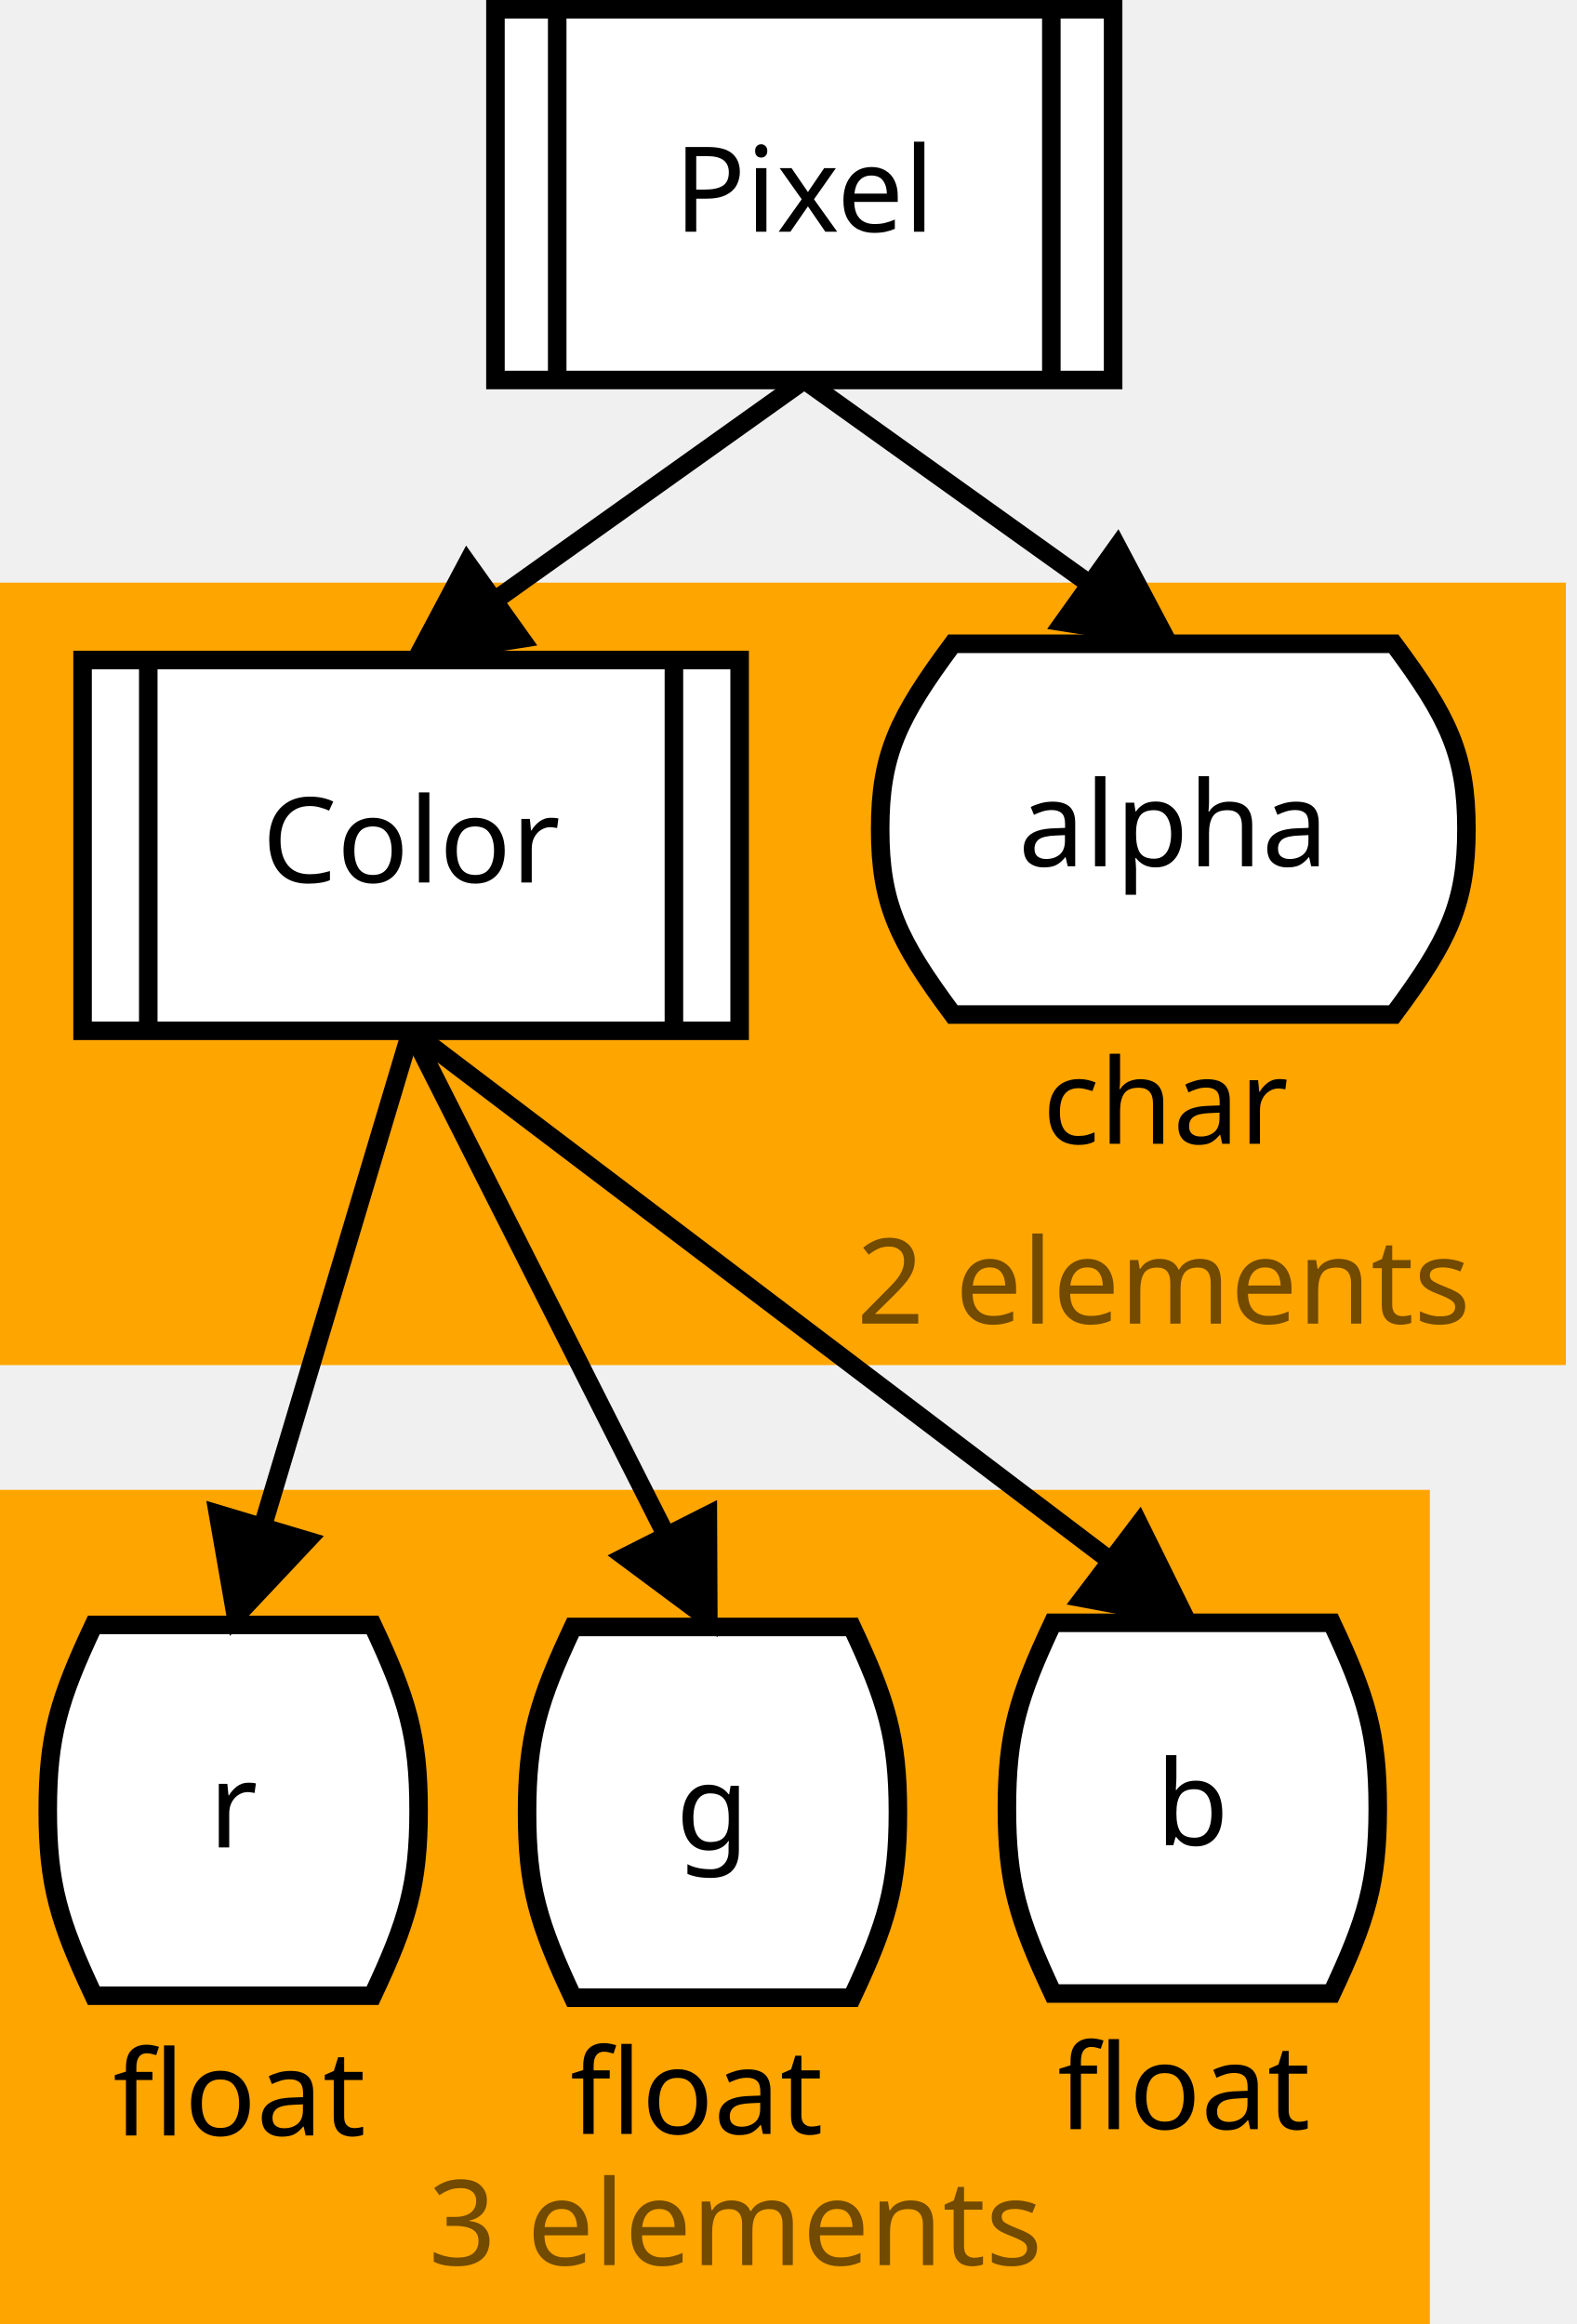
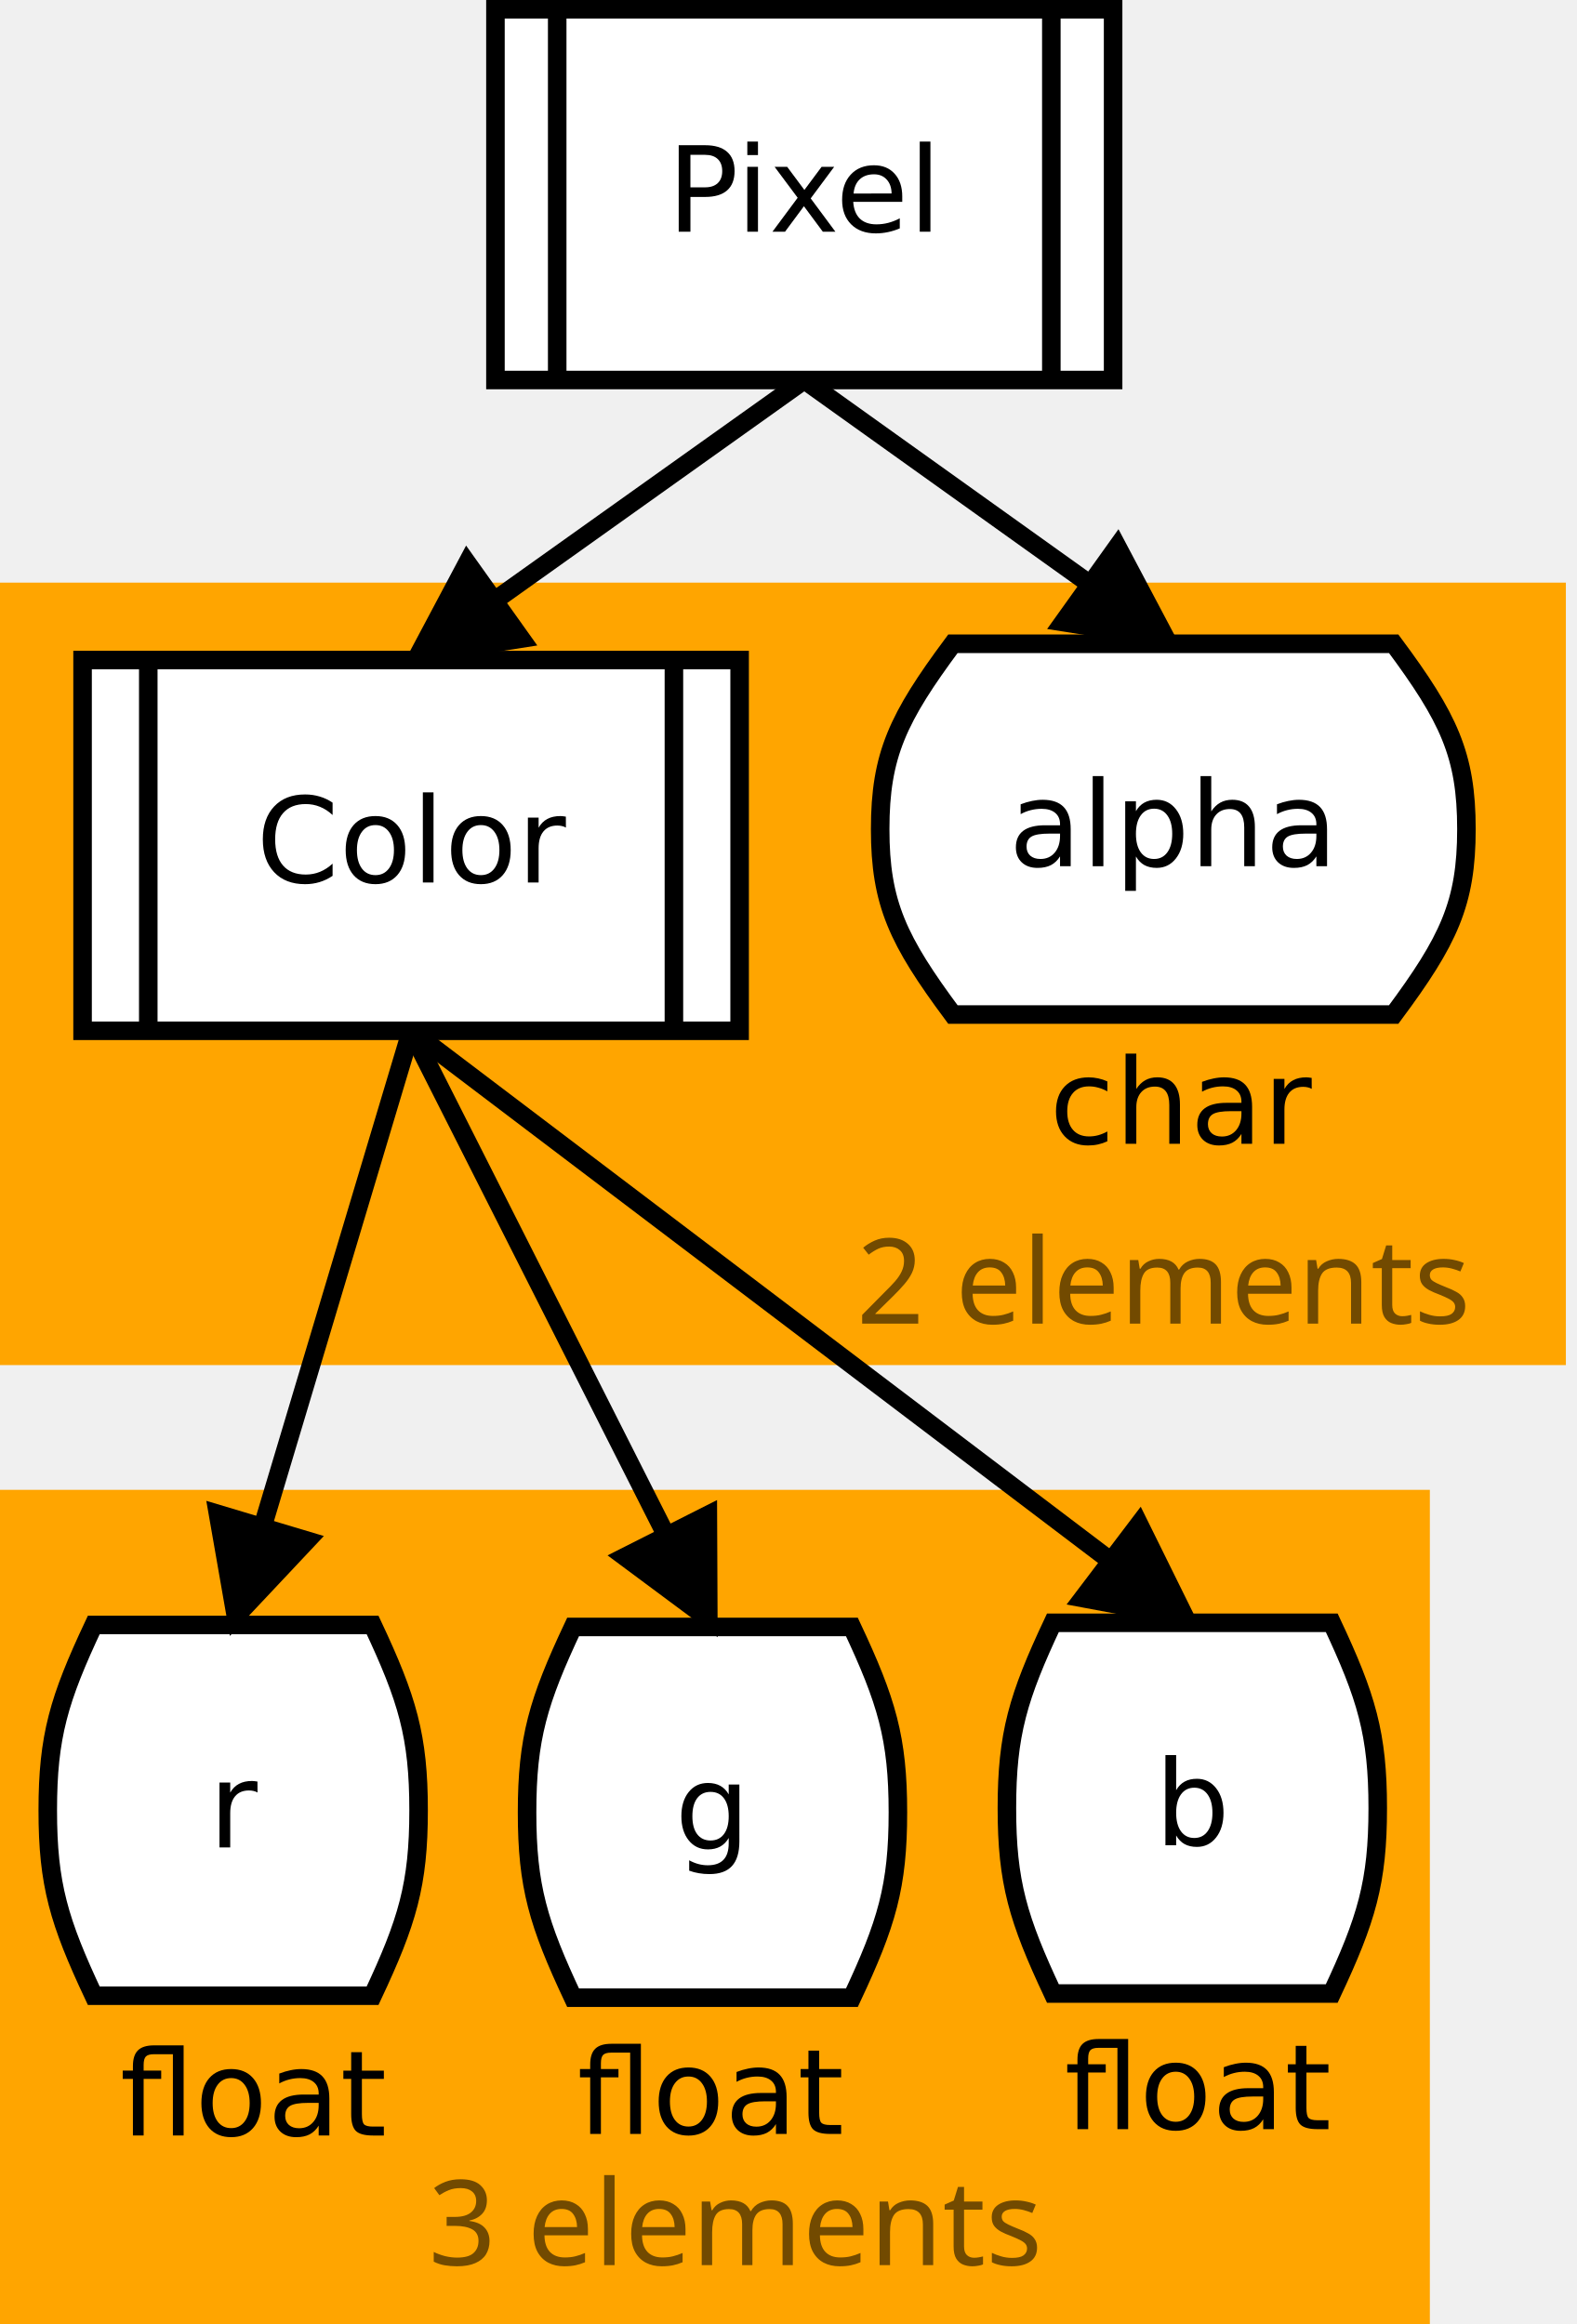
<svg xmlns="http://www.w3.org/2000/svg" width="8.659cm" height="12.765cm" viewBox="311 75 161.363 250.746" version="1.1" id="svg138">
  <defs id="defs142" />
  <rect style="fill:#ffa500;fill-opacity:1;stroke:#ffa500;stroke-width:2;stroke-opacity:1" x="306.464" y="236.745" width="153.407" height="88.001" rx="0" ry="0" id="rect2" />
  <text font-size="12.8" style="font-style:normal;font-weight:normal;font-size:12.8px;font-family:sans-serif;text-anchor:middle;fill:#000000;fill-opacity:1;stroke:none" x="383.168" y="284.646" id="text6">
    <tspan x="383.168" y="284.646" id="tspan4" />
  </text>
  <text id="text12" y="280.745" x="383.166" style="font-style:normal;font-weight:normal;font-size:12.8px;font-family:sans-serif;text-anchor:start;fill:#000000;fill-opacity:1;stroke:none" font-size="12.8">
    <tspan id="tspan10" y="280.745" x="383.166" />
  </text>
  <text id="text16" y="319.395" x="352.842" style="font-style:normal;font-weight:normal;font-size:12.8px;font-family:sans-serif;text-anchor:start;fill:#724a00;fill-opacity:1;stroke:none" font-size="12.8">
    <tspan id="tspan14" y="319.395" x="352.842">3 elements</tspan>
  </text>
  <rect style="fill:#ffa500;fill-opacity:1;stroke:#ffa500;stroke-width:2;stroke-opacity:1" x="306.464" y="138.862" width="168.078" height="82.423" rx="0" ry="0" id="rect18" />
  <text font-size="12.8" style="font-style:normal;font-weight:normal;font-size:12.8px;font-family:sans-serif;text-anchor:middle;fill:#000000;fill-opacity:1;stroke:none" x="390.503" y="183.973" id="text22">
    <tspan x="390.503" y="183.973" id="tspan20" />
  </text>
  <text id="text28" y="217.809" x="399.027" style="font-style:normal;font-weight:normal;font-size:12.8px;font-family:sans-serif;text-anchor:start;fill:#724a00;fill-opacity:1;stroke:none" font-size="12.8">
    <tspan id="tspan26" y="217.809" x="399.027">2 elements</tspan>
  </text>
-   <g id="Hintergrund" transform="translate(-24.12971,-1.9988)">
-     <g id="g45">
-       <polygon style="fill:#ffffff;fill-opacity:1;fill-rule:evenodd;stroke:#000000;stroke-width:2;stroke-opacity:1" points="450.833,117.999 384.208,117.999 384.208,77.999 450.833,77.999 " id="polygon35" />
-       <line style="fill:none;stroke:#000000;stroke-width:2;stroke-opacity:1" x1="390.87" y1="77.999" x2="390.87" y2="117.999" id="line37" />
-       <line style="fill:none;stroke:#000000;stroke-width:2;stroke-opacity:1" x1="444.17" y1="77.999" x2="444.17" y2="117.999" id="line39" />
-       <text font-size="12.8" style="font-style:normal;font-weight:normal;font-size:12.8px;font-family:sans-serif;text-anchor:middle;fill:#000000;fill-opacity:1;stroke:none" x="417.52" y="101.999" id="text43">
-         <tspan x="417.52" y="101.999" id="tspan41">Pixel</tspan>
-       </text>
-     </g>
-     <g id="g57">
-       <polygon style="fill:#ffffff;fill-opacity:1;fill-rule:evenodd;stroke:#000000;stroke-width:2;stroke-opacity:1" points="410.547,188.215 339.672,188.215 339.672,148.215 410.547,148.215 " id="polygon47" />
-       <line style="fill:none;stroke:#000000;stroke-width:2;stroke-opacity:1" x1="346.76" y1="148.215" x2="346.76" y2="188.215" id="line49" />
-       <line style="fill:none;stroke:#000000;stroke-width:2;stroke-opacity:1" x1="403.459" y1="148.215" x2="403.459" y2="188.215" id="line51" />
-       <text font-size="12.8" style="font-style:normal;font-weight:normal;font-size:12.8px;font-family:sans-serif;text-anchor:middle;fill:#000000;fill-opacity:1;stroke:none" x="375.109" y="172.215" id="text55">
-         <tspan x="375.109" y="172.215" id="tspan53">Color</tspan>
-       </text>
-     </g>
-     <g id="g65">
-       <path style="fill:#ffffff;fill-opacity:1;fill-rule:evenodd;stroke:#000000;stroke-width:2;stroke-opacity:1" d="M 433.553,146.459 H 481.1 c 5.943,8 7.845,12 7.845,20 0,8 -1.902,12 -7.845,20 h -47.547 c -5.943,-8 -7.845,-12 -7.845,-20 0,-8 1.902,-12 7.845,-20 z" id="path59" />
-       <text font-size="12.8" style="font-style:normal;font-weight:normal;font-size:12.8px;font-family:sans-serif;text-anchor:middle;fill:#000000;fill-opacity:1;stroke:none" x="457.327" y="170.459" id="text63">
-         <tspan x="457.327" y="170.459" id="tspan61">alpha</tspan>
-       </text>
-     </g>
-     <g id="g73">
-       <path style="fill:#ffffff;fill-opacity:1;fill-rule:evenodd;stroke:#000000;stroke-width:2;stroke-opacity:1" d="m 340.88,252.324 h 30.076 c 3.759,8 4.962,12 4.962,20 0,8 -1.203,12 -4.962,20 H 340.88 c -3.759,-8 -4.962,-12 -4.962,-20 0,-8 1.203,-12 4.962,-20 z" id="path67" />
-       <text font-size="12.8" style="font-style:normal;font-weight:normal;font-size:12.8px;font-family:sans-serif;text-anchor:middle;fill:#000000;fill-opacity:1;stroke:none" x="355.918" y="276.324" id="text71">
-         <tspan x="355.918" y="276.324" id="tspan69">r</tspan>
-       </text>
-     </g>
-     <g id="g81">
-       <path style="fill:#ffffff;fill-opacity:1;fill-rule:evenodd;stroke:#000000;stroke-width:2;stroke-opacity:1" d="m 392.582,252.54 h 30.076 c 3.759,8 4.962,12 4.962,20 0,8 -1.203,12 -4.962,20 h -30.076 c -3.759,-8 -4.962,-12 -4.962,-20 0,-8 1.203,-12 4.962,-20 z" id="path75" />
-       <text font-size="12.8" style="font-style:normal;font-weight:normal;font-size:12.8px;font-family:sans-serif;text-anchor:middle;fill:#000000;fill-opacity:1;stroke:none" x="407.62" y="276.54" id="text79">
-         <tspan x="407.62" y="276.54" id="tspan77">g</tspan>
-       </text>
-     </g>
-     <g id="g89">
-       <path style="fill:#ffffff;fill-opacity:1;fill-rule:evenodd;stroke:#000000;stroke-width:2;stroke-opacity:1" d="m 444.34,252.088 h 30.076 c 3.759,8 4.962,12 4.962,20 0,8 -1.203,12 -4.962,20 H 444.34 c -3.759,-8 -4.962,-12 -4.962,-20 0,-8 1.203,-12 4.962,-20 z" id="path83" />
-       <text font-size="12.8" style="font-style:normal;font-weight:normal;font-size:12.8px;font-family:sans-serif;text-anchor:middle;fill:#000000;fill-opacity:1;stroke:none" x="459.378" y="276.088" id="text87">
-         <tspan x="459.378" y="276.088" id="tspan85">b</tspan>
-       </text>
-     </g>
-     <text font-size="12.8" style="font-style:normal;font-weight:normal;font-size:12.8px;font-family:sans-serif;text-anchor:start;fill:#000000;fill-opacity:1;stroke:none" x="339.634" y="307.406" id="text93">
-       <tspan xml:space="preserve" x="339.634" y="307.406" id="tspan91"> float</tspan>
-     </text>
-     <text font-size="12.8" style="font-style:normal;font-weight:normal;font-size:12.8px;font-family:sans-serif;text-anchor:start;fill:#000000;fill-opacity:1;stroke:none" x="388.958" y="307.236" id="text97">
-       <tspan xml:space="preserve" x="388.958" y="307.236" id="tspan95"> float</tspan>
-     </text>
-     <text font-size="12.8" style="font-style:normal;font-weight:normal;font-size:12.8px;font-family:sans-serif;text-anchor:start;fill:#000000;fill-opacity:1;stroke:none" x="441.518" y="306.72" id="text101">
-       <tspan xml:space="preserve" x="441.518" y="306.72" id="tspan99"> float</tspan>
-     </text>
-     <text font-size="12.8" style="font-style:normal;font-weight:normal;font-size:12.8px;font-family:sans-serif;text-anchor:start;fill:#000000;fill-opacity:1;stroke:none" x="439.894" y="200.406" id="text105">
-       <tspan xml:space="preserve" x="439.894" y="200.406" id="tspan103"> char</tspan>
-     </text>
-     <g id="g111">
-       <line style="fill:none;stroke:#000000;stroke-width:2;stroke-opacity:1" x1="417.52" y1="117.999" x2="384.067" y2="141.832" id="line107" />
-       <polygon style="fill:#000000;fill-opacity:1;fill-rule:evenodd;stroke:#000000;stroke-width:2;stroke-opacity:1" points="386.968,145.904 381.166,137.76 375.922,147.635 " id="polygon109" />
-     </g>
-     <g id="g117">
-       <line style="fill:none;stroke:#000000;stroke-width:2;stroke-opacity:1" x1="417.52" y1="117.999" x2="448.378" y2="140.061" id="line113" />
-       <polygon style="fill:#000000;fill-opacity:1;fill-rule:evenodd;stroke:#000000;stroke-width:2;stroke-opacity:1" points="451.286,135.994 445.47,144.129 456.513,145.877 " id="polygon115" />
-     </g>
-     <g id="g123">
-       <line style="fill:none;stroke:#000000;stroke-width:2;stroke-opacity:1" x1="375.108" y1="188.215" x2="359.072" y2="241.786" id="line119" />
-       <polygon style="fill:#000000;fill-opacity:1;fill-rule:evenodd;stroke:#000000;stroke-width:2;stroke-opacity:1" points="363.862,243.22 354.282,240.352 356.205,251.366 " id="polygon121" />
-     </g>
-     <g id="g129">
-       <line style="fill:none;stroke:#000000;stroke-width:2;stroke-opacity:1" x1="375.108" y1="188.215" x2="402.658" y2="242.723" id="line125" />
-       <polygon style="fill:#000000;fill-opacity:1;fill-rule:evenodd;stroke:#000000;stroke-width:2;stroke-opacity:1" points="407.12,240.467 398.196,244.978 407.169,251.648 " id="polygon127" />
-     </g>
-     <g id="g135">
-       <line style="fill:none;stroke:#000000;stroke-width:2;stroke-opacity:1" x1="375.108" y1="188.215" x2="450.612" y2="245.443" id="line131" />
-       <polygon style="fill:#000000;fill-opacity:1;fill-rule:evenodd;stroke:#000000;stroke-width:2;stroke-opacity:1" points="453.632,241.459 447.591,249.428 458.581,251.484 " id="polygon133" />
-     </g>
+   <path transform="translate(-24.12971,-1.9988)" style="fill:#ffffff;fill-opacity:1;fill-rule:evenodd;stroke:#000000;stroke-width:2;stroke-opacity:1" d="M 450.833,117.999 H 384.208 V 77.999 h 66.625 z" id="polygon35" />
+   <path style="fill:none;stroke:#000000;stroke-width:2;stroke-opacity:1" d="m 366.74,76 v 40" id="line37" />
+   <path style="fill:none;stroke:#000000;stroke-width:2;stroke-opacity:1" d="m 420.04,76 v 40" id="line39" />
+   <g aria-label="Pixel" style="font-style:normal;font-weight:normal;font-size:12.8px;font-family:sans-serif;text-anchor:middle;fill:#000000;fill-opacity:1;stroke:none" id="text43">
+     <path d="m 381.109,91.706 v 3.506 h 1.587 q 0.881,0 1.363,-0.456 0.481,-0.456 0.481,-1.3 0,-0.838 -0.481,-1.294 -0.481,-0.456 -1.363,-0.456 z m -1.262,-1.038 h 2.85 q 1.569,0 2.369,0.713 0.806,0.706 0.806,2.075 0,1.381 -0.806,2.087 -0.8,0.706 -2.369,0.706 h -1.587 v 3.75 h -1.262 z" style="" id="path977" />
+     <path d="m 387.247,93 h 1.15 v 7 h -1.15 z m 0,-2.725 h 1.15 v 1.456 h -1.15 z" style="" id="path979" />
+     <path d="m 396.615,93 -2.531,3.406 2.663,3.594 h -1.356 l -2.038,-2.75 -2.038,2.75 h -1.356 l 2.719,-3.663 -2.487,-3.337 h 1.356 l 1.856,2.494 1.856,-2.494 z" style="" id="path981" />
+     <path d="m 403.959,96.213 v 0.562 h -5.287 q 0.075,1.188 0.713,1.812 0.644,0.619 1.788,0.619 0.662,0 1.281,-0.163 0.625,-0.163 1.238,-0.487 v 1.087 q -0.619,0.263 -1.269,0.4 -0.65,0.138 -1.319,0.138 -1.675,0 -2.656,-0.975 -0.975,-0.975 -0.975,-2.638 0,-1.719 0.925,-2.725 0.931,-1.012 2.506,-1.012 1.413,0 2.231,0.912 0.825,0.906 0.825,2.469 z m -1.15,-0.338 q -0.013,-0.944 -0.531,-1.506 -0.512,-0.562 -1.363,-0.562 -0.963,0 -1.544,0.544 -0.575,0.544 -0.662,1.531 z" style="" id="path983" />
+     <path d="m 405.847,90.275 h 1.15 v 9.725 h -1.15 z" style="" id="path985" />
  </g>
+   <path transform="translate(-24.12971,-1.9988)" style="fill:#ffffff;fill-opacity:1;fill-rule:evenodd;stroke:#000000;stroke-width:2;stroke-opacity:1" d="m 410.547,188.215 h -70.875 v -40 h 70.875 z" id="polygon47" />
+   <path style="fill:none;stroke:#000000;stroke-width:2;stroke-opacity:1" d="m 322.63,146.216 v 40" id="line49" />
+   <path style="fill:none;stroke:#000000;stroke-width:2;stroke-opacity:1" d="m 379.329,146.216 v 40" id="line51" />
+   <g aria-label="Color" style="font-style:normal;font-weight:normal;font-size:12.8px;font-family:sans-serif;text-anchor:middle;fill:#000000;fill-opacity:1;stroke:none" id="text55">
+     <path d="m 342.511,161.604 v 1.331 q -0.637,-0.594 -1.363,-0.887 -0.719,-0.294 -1.531,-0.294 -1.6,0 -2.45,0.981 -0.85,0.975 -0.85,2.825 0,1.844 0.85,2.825 0.85,0.975 2.45,0.975 0.812,0 1.531,-0.294 0.725,-0.294 1.363,-0.887 v 1.319 q -0.662,0.45 -1.406,0.675 -0.738,0.225 -1.562,0.225 -2.119,0 -3.337,-1.294 -1.219,-1.3 -1.219,-3.544 0,-2.25 1.219,-3.544 1.219,-1.3 3.337,-1.3 0.838,0 1.575,0.225 0.744,0.219 1.394,0.662 z" style="" id="path991" />
+     <path d="m 347.136,164.022 q -0.925,0 -1.462,0.725 -0.537,0.719 -0.537,1.975 0,1.256 0.531,1.981 0.537,0.719 1.469,0.719 0.919,0 1.456,-0.725 0.537,-0.725 0.537,-1.975 0,-1.244 -0.537,-1.969 -0.537,-0.731 -1.456,-0.731 z m 0,-0.975 q 1.5,0 2.356,0.975 0.856,0.975 0.856,2.7 0,1.719 -0.856,2.7 -0.856,0.975 -2.356,0.975 -1.506,0 -2.362,-0.975 -0.85,-0.981 -0.85,-2.7 0,-1.725 0.85,-2.7 0.856,-0.975 2.362,-0.975 z" style="" id="path993" />
+     <path d="m 352.248,160.491 h 1.15 v 9.725 h -1.15 z" style="" id="path995" />
+     <path d="m 358.511,164.022 q -0.925,0 -1.462,0.725 -0.537,0.719 -0.537,1.975 0,1.256 0.531,1.981 0.537,0.719 1.469,0.719 0.919,0 1.456,-0.725 0.537,-0.725 0.537,-1.975 0,-1.244 -0.537,-1.969 -0.537,-0.731 -1.456,-0.731 z m 0,-0.975 q 1.5,0 2.356,0.975 0.856,0.975 0.856,2.7 0,1.719 -0.856,2.7 -0.856,0.975 -2.356,0.975 -1.506,0 -2.362,-0.975 -0.85,-0.981 -0.85,-2.7 0,-1.725 0.85,-2.7 0.856,-0.975 2.362,-0.975 z" style="" id="path997" />
+     <path d="m 367.679,164.291 q -0.194,-0.113 -0.425,-0.163 -0.225,-0.056 -0.5,-0.056 -0.975,0 -1.5,0.637 -0.519,0.631 -0.519,1.819 v 3.688 h -1.156 v -7 h 1.156 v 1.087 q 0.362,-0.637 0.944,-0.944 0.581,-0.312 1.413,-0.312 0.119,0 0.263,0.019 0.144,0.013 0.319,0.044 z" style="" id="path999" />
+   </g>
+   <path style="fill:#ffffff;fill-opacity:1;fill-rule:evenodd;stroke:#000000;stroke-width:2;stroke-opacity:1" d="m 409.423,144.46 h 47.547 c 5.943,8 7.845,12 7.845,20 0,8 -1.902,12 -7.845,20 h -47.547 c -5.943,-8 -7.845,-12 -7.845,-20 0,-8 1.902,-12 7.845,-20 z" id="path59" />
+   <g aria-label="alpha" style="font-style:normal;font-weight:normal;font-size:12.8px;font-family:sans-serif;text-anchor:middle;fill:#000000;fill-opacity:1;stroke:none" id="text63">
+     <path d="m 419.835,164.941 q -1.394,0 -1.931,0.319 -0.537,0.319 -0.537,1.087 0,0.613 0.4,0.975 0.406,0.356 1.1,0.356 0.956,0 1.531,-0.675 0.581,-0.681 0.581,-1.806 v -0.256 z m 2.294,-0.475 v 3.994 h -1.15 v -1.062 q -0.394,0.637 -0.981,0.944 -0.588,0.3 -1.438,0.3 -1.075,0 -1.712,-0.6 -0.631,-0.606 -0.631,-1.619 0,-1.181 0.787,-1.781 0.794,-0.6 2.362,-0.6 h 1.613 v -0.113 q 0,-0.794 -0.525,-1.225 -0.519,-0.438 -1.462,-0.438 -0.6,0 -1.169,0.144 -0.569,0.144 -1.094,0.431 v -1.062 q 0.631,-0.244 1.225,-0.362 0.594,-0.125 1.156,-0.125 1.519,0 2.269,0.787 0.75,0.787 0.75,2.388 z" style="" id="path1005" />
+     <path d="m 424.504,158.735 h 1.15 v 9.725 h -1.15 z" style="" id="path1007" />
+     <path d="m 429.166,167.41 v 3.712 h -1.156 v -9.663 h 1.156 v 1.062 q 0.362,-0.625 0.912,-0.925 0.556,-0.306 1.325,-0.306 1.275,0 2.069,1.012 0.8,1.013 0.8,2.663 0,1.65 -0.8,2.663 -0.794,1.012 -2.069,1.012 -0.769,0 -1.325,-0.3 -0.55,-0.306 -0.912,-0.931 z m 3.913,-2.444 q 0,-1.269 -0.525,-1.988 -0.519,-0.725 -1.431,-0.725 -0.912,0 -1.438,0.725 -0.519,0.719 -0.519,1.988 0,1.269 0.519,1.994 0.525,0.719 1.438,0.719 0.912,0 1.431,-0.719 0.525,-0.725 0.525,-1.994 z" style="" id="path1009" />
+     <path d="m 441.997,164.235 v 4.225 h -1.15 v -4.188 q 0,-0.994 -0.388,-1.488 -0.388,-0.494 -1.163,-0.494 -0.931,0 -1.469,0.594 -0.537,0.594 -0.537,1.619 v 3.956 h -1.156 v -9.725 h 1.156 v 3.812 q 0.412,-0.631 0.969,-0.944 0.562,-0.312 1.294,-0.312 1.206,0 1.825,0.75 0.619,0.744 0.619,2.194 z" style="" id="path1011" />
+     <path d="m 447.485,164.941 q -1.394,0 -1.931,0.319 -0.537,0.319 -0.537,1.087 0,0.613 0.4,0.975 0.406,0.356 1.1,0.356 0.956,0 1.531,-0.675 0.581,-0.681 0.581,-1.806 v -0.256 z m 2.294,-0.475 v 3.994 h -1.15 v -1.062 q -0.394,0.637 -0.981,0.944 -0.588,0.3 -1.438,0.3 -1.075,0 -1.712,-0.6 -0.631,-0.606 -0.631,-1.619 0,-1.181 0.787,-1.781 0.794,-0.6 2.362,-0.6 h 1.613 v -0.113 q 0,-0.794 -0.525,-1.225 -0.519,-0.438 -1.462,-0.438 -0.6,0 -1.169,0.144 -0.569,0.144 -1.094,0.431 v -1.062 q 0.631,-0.244 1.225,-0.362 0.594,-0.125 1.156,-0.125 1.519,0 2.269,0.787 0.75,0.787 0.75,2.388 z" style="" id="path1013" />
+   </g>
+   <path style="fill:#ffffff;fill-opacity:1;fill-rule:evenodd;stroke:#000000;stroke-width:2;stroke-opacity:1" d="m 316.75,250.325 h 30.076 c 3.759,8 4.962,12 4.962,20 0,8 -1.203,12 -4.962,20 h -30.076 c -3.759,-8 -4.962,-12 -4.962,-20 0,-8 1.203,-12 4.962,-20 z" id="path67" />
+   <g aria-label="r" style="font-style:normal;font-weight:normal;font-size:12.8px;font-family:sans-serif;text-anchor:middle;fill:#000000;fill-opacity:1;stroke:none" id="text71">
+     <path d="m 334.413,268.4 q -0.194,-0.113 -0.425,-0.163 -0.225,-0.056 -0.5,-0.056 -0.975,0 -1.5,0.637 -0.519,0.631 -0.519,1.819 v 3.688 h -1.156 v -7 h 1.156 v 1.087 q 0.362,-0.637 0.944,-0.944 0.581,-0.312 1.413,-0.312 0.119,0 0.263,0.019 0.144,0.013 0.319,0.044 z" style="" id="path1016" />
+   </g>
+   <path style="fill:#ffffff;fill-opacity:1;fill-rule:evenodd;stroke:#000000;stroke-width:2;stroke-opacity:1" d="m 368.452,250.541 h 30.076 c 3.759,8 4.962,12 4.962,20 0,8 -1.203,12 -4.962,20 h -30.076 c -3.759,-8 -4.962,-12 -4.962,-20 0,-8 1.203,-12 4.962,-20 z" id="path75" />
+   <g aria-label="g" style="font-style:normal;font-weight:normal;font-size:12.8px;font-family:sans-serif;text-anchor:middle;fill:#000000;fill-opacity:1;stroke:none" id="text79">
+     <path d="m 385.24,270.96 q 0,-1.25 -0.519,-1.938 -0.512,-0.688 -1.444,-0.688 -0.925,0 -1.444,0.688 -0.512,0.688 -0.512,1.938 0,1.244 0.512,1.931 0.519,0.688 1.444,0.688 0.931,0 1.444,-0.688 0.519,-0.688 0.519,-1.931 z m 1.15,2.712 q 0,1.788 -0.794,2.656 -0.794,0.875 -2.431,0.875 -0.606,0 -1.144,-0.094 -0.537,-0.087 -1.044,-0.275 v -1.119 q 0.506,0.275 1,0.406 0.494,0.131 1.006,0.131 1.131,0 1.694,-0.594 0.562,-0.588 0.562,-1.781 v -0.569 q -0.356,0.619 -0.912,0.925 -0.556,0.306 -1.331,0.306 -1.288,0 -2.075,-0.981 -0.787,-0.981 -0.787,-2.6 0,-1.625 0.787,-2.606 0.787,-0.981 2.075,-0.981 0.775,0 1.331,0.306 0.556,0.306 0.912,0.925 v -1.062 h 1.15 z" style="" id="path1019" />
+   </g>
+   <path style="fill:#ffffff;fill-opacity:1;fill-rule:evenodd;stroke:#000000;stroke-width:2;stroke-opacity:1" d="m 420.21,250.089 h 30.076 c 3.759,8 4.962,12 4.962,20 0,8 -1.203,12 -4.962,20 h -30.076 c -3.759,-8 -4.962,-12 -4.962,-20 0,-8 1.203,-12 4.962,-20 z" id="path83" />
+   <g aria-label="b" style="font-style:normal;font-weight:normal;font-size:12.8px;font-family:sans-serif;text-anchor:middle;fill:#000000;fill-opacity:1;stroke:none" id="text87">
+     <path d="m 437.417,270.595 q 0,-1.269 -0.525,-1.988 -0.519,-0.725 -1.431,-0.725 -0.912,0 -1.438,0.725 -0.519,0.719 -0.519,1.988 0,1.269 0.519,1.994 0.525,0.719 1.438,0.719 0.912,0 1.431,-0.719 0.525,-0.725 0.525,-1.994 z m -3.913,-2.444 q 0.362,-0.625 0.912,-0.925 0.556,-0.306 1.325,-0.306 1.275,0 2.069,1.012 0.8,1.012 0.8,2.663 0,1.65 -0.8,2.663 -0.794,1.012 -2.069,1.012 -0.769,0 -1.325,-0.3 -0.55,-0.306 -0.912,-0.931 v 1.05 h -1.156 v -9.725 h 1.156 z" style="" id="path1022" />
+   </g>
+   <g aria-label=" float" style="font-style:normal;font-weight:normal;font-size:12.8px;font-family:sans-serif;text-anchor:start;fill:#000000;fill-opacity:1;stroke:none" id="text93">
+     <path d="m 323.242,295.682 h 3.2 v 9.725 h -1.156 v -8.769 h -2.056 q -0.619,0 -0.863,0.25 -0.237,0.25 -0.237,0.9 v 0.619 h 1.894 v 0.894 h -1.894 v 6.106 h -1.156 v -6.106 h -1.1 v -0.894 h 1.1 v -0.487 q 0,-1.169 0.544,-1.7 0.544,-0.537 1.725,-0.537 z" style="" id="path1025" />
+     <path d="m 331.573,299.213 q -0.925,0 -1.462,0.725 -0.537,0.719 -0.537,1.975 0,1.256 0.531,1.981 0.537,0.719 1.469,0.719 0.919,0 1.456,-0.725 0.537,-0.725 0.537,-1.975 0,-1.244 -0.537,-1.969 -0.537,-0.731 -1.456,-0.731 z m 0,-0.975 q 1.5,0 2.356,0.975 0.856,0.975 0.856,2.7 0,1.719 -0.856,2.7 -0.856,0.975 -2.356,0.975 -1.506,0 -2.362,-0.975 -0.85,-0.981 -0.85,-2.7 0,-1.725 0.85,-2.7 0.856,-0.975 2.362,-0.975 z" style="" id="path1027" />
+     <path d="m 339.867,301.888 q -1.394,0 -1.931,0.319 -0.537,0.319 -0.537,1.087 0,0.613 0.4,0.975 0.406,0.356 1.1,0.356 0.956,0 1.531,-0.675 0.581,-0.681 0.581,-1.806 v -0.256 z m 2.294,-0.475 v 3.994 h -1.15 v -1.062 q -0.394,0.637 -0.981,0.944 -0.588,0.3 -1.438,0.3 -1.075,0 -1.712,-0.6 -0.631,-0.606 -0.631,-1.619 0,-1.181 0.787,-1.781 0.794,-0.6 2.362,-0.6 h 1.613 v -0.113 q 0,-0.794 -0.525,-1.225 -0.519,-0.438 -1.462,-0.438 -0.6,0 -1.169,0.144 -0.569,0.144 -1.094,0.431 v -1.062 q 0.631,-0.244 1.225,-0.362 0.594,-0.125 1.156,-0.125 1.519,0 2.269,0.787 0.75,0.787 0.75,2.388 z" style="" id="path1029" />
+     <path d="m 345.673,296.42 v 1.988 h 2.369 v 0.894 h -2.369 v 3.8 q 0,0.856 0.231,1.1 0.237,0.244 0.956,0.244 h 1.181 v 0.963 h -1.181 q -1.331,0 -1.837,-0.494 -0.506,-0.5 -0.506,-1.812 v -3.8 h -0.844 v -0.894 h 0.844 v -1.988 z" style="" id="path1031" />
+   </g>
+   <g aria-label=" float" style="font-style:normal;font-weight:normal;font-size:12.8px;font-family:sans-serif;text-anchor:start;fill:#000000;fill-opacity:1;stroke:none" id="text97">
+     <path d="m 372.566,295.512 h 3.2 v 9.725 h -1.156 v -8.769 h -2.056 q -0.619,0 -0.863,0.25 -0.237,0.25 -0.237,0.9 v 0.619 h 1.894 v 0.894 h -1.894 v 6.106 h -1.156 v -6.106 h -1.1 v -0.894 h 1.1 v -0.487 q 0,-1.169 0.544,-1.7 0.544,-0.537 1.725,-0.537 z" style="" id="path1034" />
+     <path d="m 380.897,299.043 q -0.925,0 -1.462,0.725 -0.537,0.719 -0.537,1.975 0,1.256 0.531,1.981 0.537,0.719 1.469,0.719 0.919,0 1.456,-0.725 0.537,-0.725 0.537,-1.975 0,-1.244 -0.537,-1.969 -0.537,-0.731 -1.456,-0.731 z m 0,-0.975 q 1.5,0 2.356,0.975 0.856,0.975 0.856,2.7 0,1.719 -0.856,2.7 -0.856,0.975 -2.356,0.975 -1.506,0 -2.362,-0.975 -0.85,-0.981 -0.85,-2.7 0,-1.725 0.85,-2.7 0.856,-0.975 2.362,-0.975 z" style="" id="path1036" />
+     <path d="m 389.191,301.718 q -1.394,0 -1.931,0.319 -0.537,0.319 -0.537,1.087 0,0.613 0.4,0.975 0.406,0.356 1.1,0.356 0.956,0 1.531,-0.675 0.581,-0.681 0.581,-1.806 v -0.256 z m 2.294,-0.475 v 3.994 h -1.15 v -1.062 q -0.394,0.637 -0.981,0.944 -0.588,0.3 -1.438,0.3 -1.075,0 -1.712,-0.6 -0.631,-0.606 -0.631,-1.619 0,-1.181 0.787,-1.781 0.794,-0.6 2.362,-0.6 h 1.613 v -0.113 q 0,-0.794 -0.525,-1.225 -0.519,-0.438 -1.462,-0.438 -0.6,0 -1.169,0.144 -0.569,0.144 -1.094,0.431 v -1.062 q 0.631,-0.244 1.225,-0.362 0.594,-0.125 1.156,-0.125 1.519,0 2.269,0.787 0.75,0.787 0.75,2.388 z" style="" id="path1038" />
+     <path d="m 394.997,296.25 v 1.988 h 2.369 v 0.894 h -2.369 v 3.8 q 0,0.856 0.231,1.1 0.237,0.244 0.956,0.244 h 1.181 v 0.963 h -1.181 q -1.331,0 -1.837,-0.494 -0.506,-0.5 -0.506,-1.812 v -3.8 h -0.844 v -0.894 h 0.844 v -1.988 z" style="" id="path1040" />
+   </g>
+   <g aria-label=" float" style="font-style:normal;font-weight:normal;font-size:12.8px;font-family:sans-serif;text-anchor:start;fill:#000000;fill-opacity:1;stroke:none" id="text101">
+     <path d="m 425.126,294.996 h 3.2 v 9.725 h -1.156 v -8.769 h -2.056 q -0.619,0 -0.863,0.25 -0.237,0.25 -0.237,0.9 v 0.619 h 1.894 v 0.894 h -1.894 v 6.106 h -1.156 v -6.106 h -1.1 v -0.894 h 1.1 v -0.487 q 0,-1.169 0.544,-1.7 0.544,-0.537 1.725,-0.537 z" style="" id="path1043" />
+     <path d="m 433.457,298.527 q -0.925,0 -1.462,0.725 -0.537,0.719 -0.537,1.975 0,1.256 0.531,1.981 0.537,0.719 1.469,0.719 0.919,0 1.456,-0.725 0.537,-0.725 0.537,-1.975 0,-1.244 -0.537,-1.969 -0.537,-0.731 -1.456,-0.731 z m 0,-0.975 q 1.5,0 2.356,0.975 0.856,0.975 0.856,2.7 0,1.719 -0.856,2.7 -0.856,0.975 -2.356,0.975 -1.506,0 -2.362,-0.975 -0.85,-0.981 -0.85,-2.7 0,-1.725 0.85,-2.7 0.856,-0.975 2.362,-0.975 z" style="" id="path1045" />
+     <path d="m 441.751,301.202 q -1.394,0 -1.931,0.319 -0.537,0.319 -0.537,1.087 0,0.613 0.4,0.975 0.406,0.356 1.1,0.356 0.956,0 1.531,-0.675 0.581,-0.681 0.581,-1.806 v -0.256 z m 2.294,-0.475 v 3.994 h -1.15 v -1.062 q -0.394,0.637 -0.981,0.944 -0.588,0.3 -1.438,0.3 -1.075,0 -1.712,-0.6 -0.631,-0.606 -0.631,-1.619 0,-1.181 0.787,-1.781 0.794,-0.6 2.362,-0.6 h 1.613 v -0.113 q 0,-0.794 -0.525,-1.225 -0.519,-0.438 -1.462,-0.438 -0.6,0 -1.169,0.144 -0.569,0.144 -1.094,0.431 v -1.062 q 0.631,-0.244 1.225,-0.362 0.594,-0.125 1.156,-0.125 1.519,0 2.269,0.787 0.75,0.787 0.75,2.388 z" style="" id="path1047" />
+     <path d="m 447.557,295.734 v 1.988 h 2.369 v 0.894 h -2.369 v 3.8 q 0,0.856 0.231,1.1 0.237,0.244 0.956,0.244 h 1.181 v 0.963 h -1.181 q -1.331,0 -1.837,-0.494 -0.506,-0.5 -0.506,-1.812 v -3.8 h -0.844 v -0.894 h 0.844 v -1.988 z" style="" id="path1049" />
+   </g>
+   <g aria-label=" char" style="font-style:normal;font-weight:normal;font-size:12.8px;font-family:sans-serif;text-anchor:start;fill:#000000;fill-opacity:1;stroke:none" id="text105">
+     <path d="m 426.083,191.676 v 1.075 q -0.487,-0.269 -0.981,-0.4 -0.487,-0.138 -0.988,-0.138 -1.119,0 -1.738,0.713 -0.619,0.706 -0.619,1.988 0,1.281 0.619,1.994 0.619,0.706 1.738,0.706 0.5,0 0.988,-0.131 0.494,-0.138 0.981,-0.406 v 1.062 q -0.481,0.225 -1,0.338 -0.512,0.113 -1.094,0.113 -1.581,0 -2.513,-0.994 -0.931,-0.994 -0.931,-2.681 0,-1.712 0.938,-2.694 0.944,-0.981 2.581,-0.981 0.531,0 1.038,0.113 0.506,0.106 0.981,0.325 z" style="" id="path1052" />
+     <path d="m 433.914,194.182 v 4.225 h -1.15 v -4.188 q 0,-0.994 -0.388,-1.488 -0.388,-0.494 -1.163,-0.494 -0.931,0 -1.469,0.594 -0.537,0.594 -0.537,1.619 v 3.956 h -1.156 v -9.725 h 1.156 v 3.812 q 0.412,-0.631 0.969,-0.944 0.562,-0.312 1.294,-0.312 1.206,0 1.825,0.75 0.619,0.744 0.619,2.194 z" style="" id="path1054" />
+     <path d="m 439.402,194.888 q -1.394,0 -1.931,0.319 -0.537,0.319 -0.537,1.087 0,0.613 0.4,0.975 0.406,0.356 1.1,0.356 0.956,0 1.531,-0.675 0.581,-0.681 0.581,-1.806 v -0.256 z m 2.294,-0.475 v 3.994 h -1.15 v -1.062 q -0.394,0.637 -0.981,0.944 -0.588,0.3 -1.438,0.3 -1.075,0 -1.712,-0.6 -0.631,-0.606 -0.631,-1.619 0,-1.181 0.787,-1.781 0.794,-0.6 2.362,-0.6 h 1.613 v -0.113 q 0,-0.794 -0.525,-1.225 -0.519,-0.438 -1.462,-0.438 -0.6,0 -1.169,0.144 -0.569,0.144 -1.094,0.431 v -1.062 q 0.631,-0.244 1.225,-0.362 0.594,-0.125 1.156,-0.125 1.519,0 2.269,0.787 0.75,0.787 0.75,2.388 z" style="" id="path1056" />
+     <path d="m 448.127,192.482 q -0.194,-0.113 -0.425,-0.163 -0.225,-0.056 -0.5,-0.056 -0.975,0 -1.5,0.637 -0.519,0.631 -0.519,1.819 v 3.688 h -1.156 v -7 h 1.156 v 1.087 q 0.362,-0.637 0.944,-0.944 0.581,-0.312 1.413,-0.312 0.119,0 0.263,0.019 0.144,0.013 0.319,0.044 z" style="" id="path1058" />
+   </g>
+   <path style="fill:none;stroke:#000000;stroke-width:2;stroke-opacity:1" d="m 393.39,116 -33.453,23.833" id="line107" />
+   <path transform="translate(-24.12971,-1.9988)" style="fill:#000000;fill-opacity:1;fill-rule:evenodd;stroke:#000000;stroke-width:2;stroke-opacity:1" d="m 381.166,137.76 -5.244,9.875 11.046,-1.731 z" id="polygon109" />
+   <path style="fill:none;stroke:#000000;stroke-width:2;stroke-opacity:1" d="m 393.39,116 30.858,22.062" id="line113" />
+   <path transform="translate(-24.12971,-1.9988)" style="fill:#000000;fill-opacity:1;fill-rule:evenodd;stroke:#000000;stroke-width:2;stroke-opacity:1" d="m 445.47,144.129 11.043,1.748 -5.227,-9.883 z" id="polygon115" />
+   <path style="fill:none;stroke:#000000;stroke-width:2;stroke-opacity:1" d="m 350.978,186.216 -16.036,53.571" id="line119" />
+   <path transform="translate(-24.12971,-1.9988)" style="fill:#000000;fill-opacity:1;fill-rule:evenodd;stroke:#000000;stroke-width:2;stroke-opacity:1" d="m 354.282,240.352 1.923,11.014 7.657,-8.146 z" id="polygon121" />
+   <path style="fill:none;stroke:#000000;stroke-width:2;stroke-opacity:1" d="m 350.978,186.216 27.55,54.508" id="line125" />
+   <path transform="translate(-24.12971,-1.9988)" style="fill:#000000;fill-opacity:1;fill-rule:evenodd;stroke:#000000;stroke-width:2;stroke-opacity:1" d="m 398.196,244.978 8.973,6.67 -0.049,-11.181 z" id="polygon127" />
+   <path style="fill:none;stroke:#000000;stroke-width:2;stroke-opacity:1" d="m 350.978,186.216 75.504,57.228" id="line131" />
+   <path transform="translate(-24.12971,-1.9988)" style="fill:#000000;fill-opacity:1;fill-rule:evenodd;stroke:#000000;stroke-width:2;stroke-opacity:1" d="m 447.591,249.428 10.99,2.056 -4.949,-10.025 z" id="polygon133" />
</svg>
